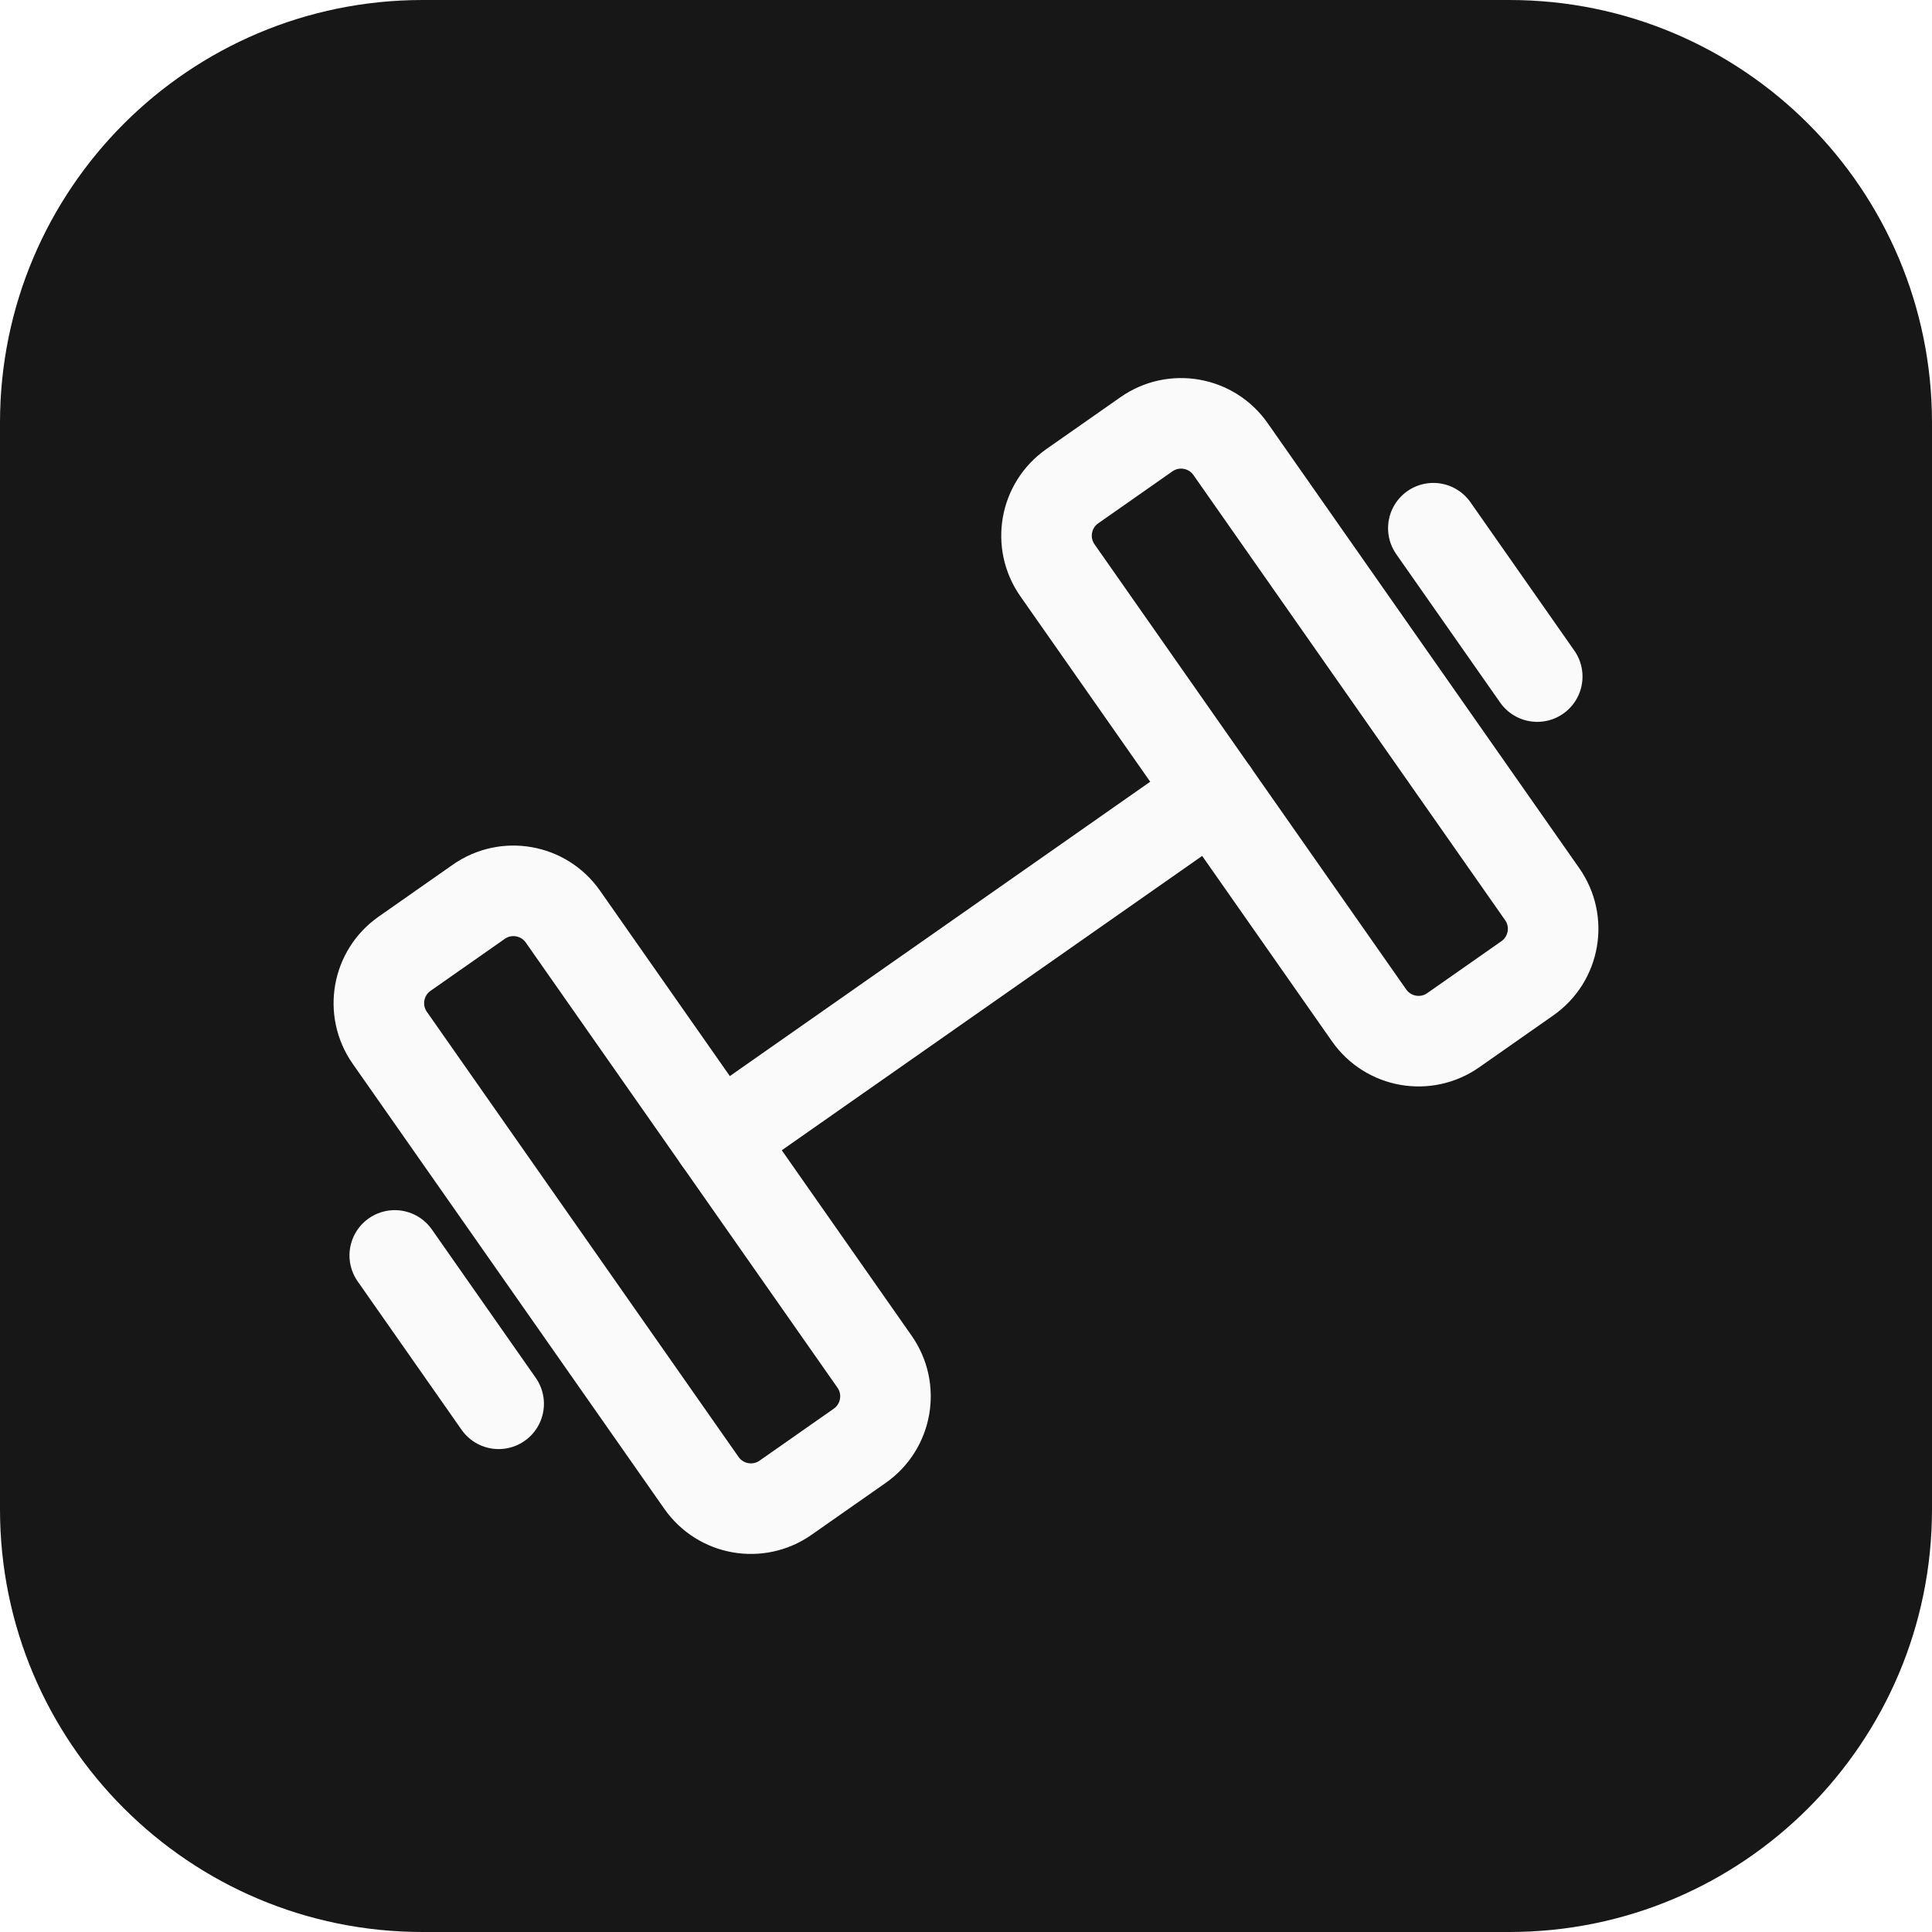
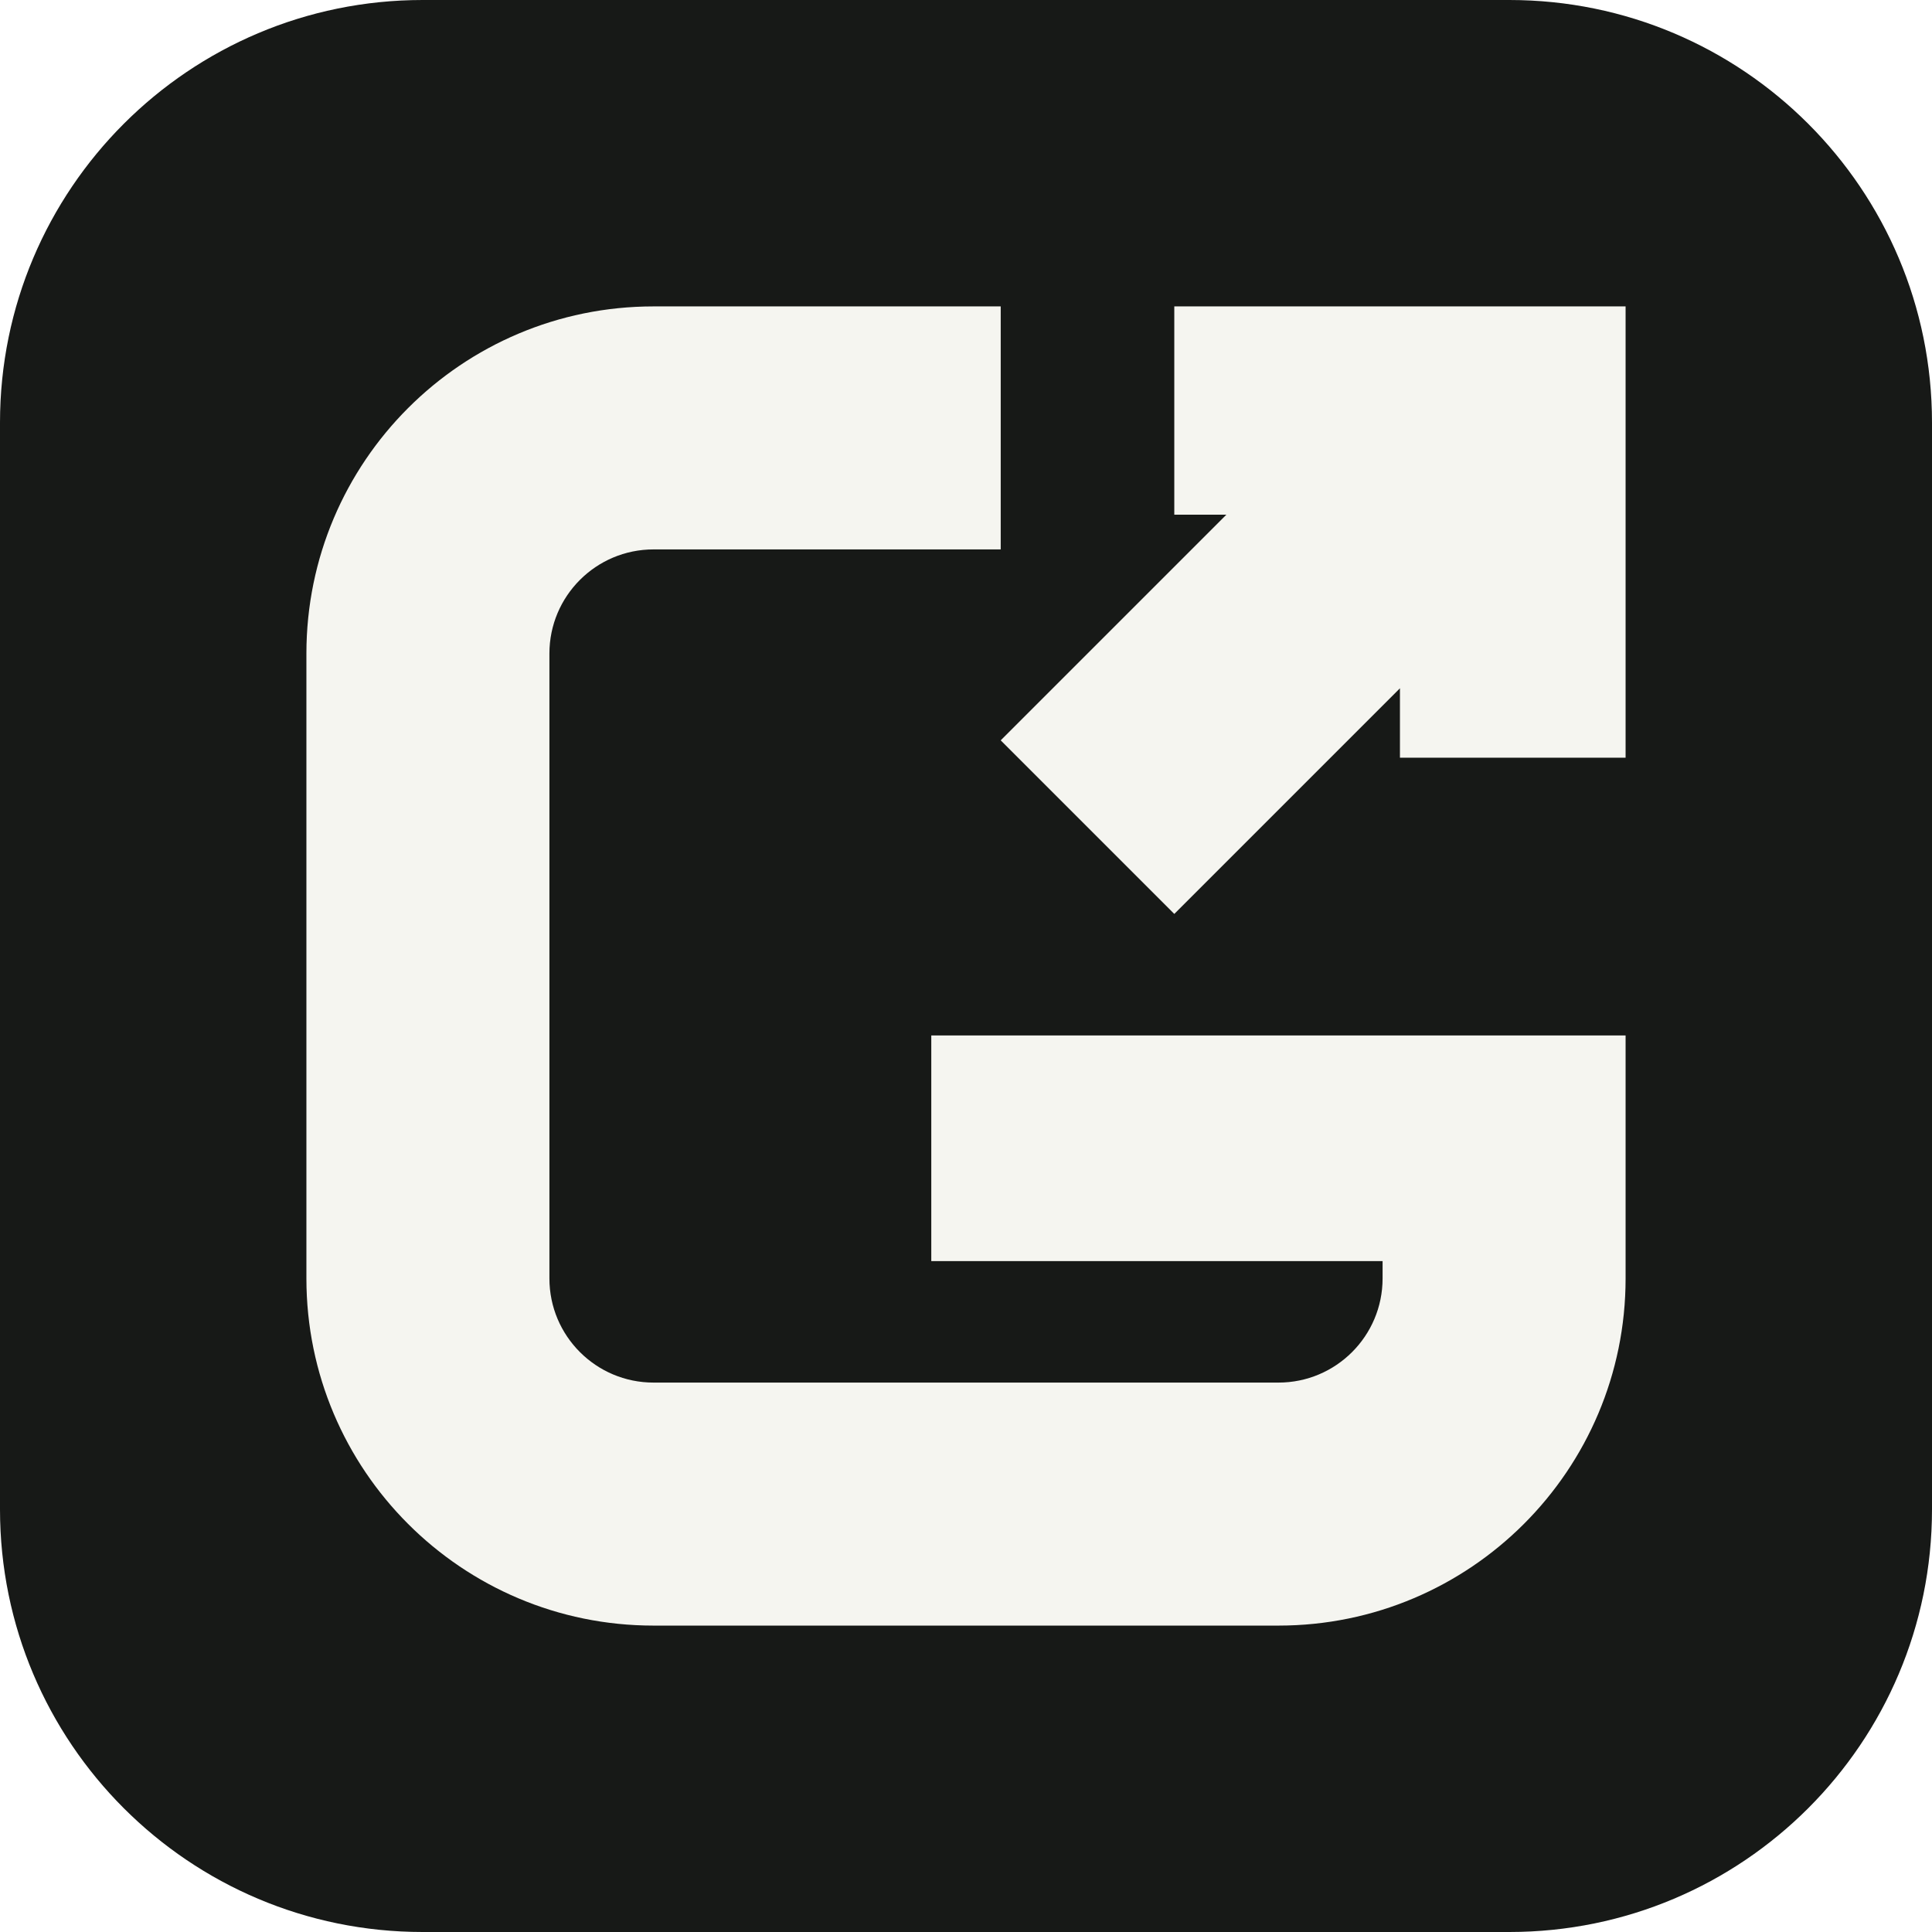
- <svg xmlns="http://www.w3.org/2000/svg" width="512" height="512" viewBox="0 0 512 512">
-   <rect width="512" height="512" rx="112" fill="#171717" />
-   <g fill="none" stroke="#fafafa" stroke-width="24" stroke-linecap="round" stroke-linejoin="round" transform="rotate(-35 256 256)">
-     <path d="M176 256h160M88 232v48m336-48v48" />
-     <rect x="120" y="168" width="56" height="176" rx="16" />
-     <rect x="336" y="168" width="56" height="176" rx="16" />
+ <svg xmlns="http://www.w3.org/2000/svg" viewBox="0 0 512 512" role="img" aria-label="Gym Progress app icon">
+   <rect fill="#171917" width="512" height="512" rx="112" />
+   <g fill="#F5F5F0" transform="translate(35.2 35.2) scale(4.6)">
+     <path d="M50 10H30C18.954 10 10 18.954 10 30V66C10 77.046 18.954 86 30 86H66C77.046 86 86 77.046 86 66V52H46V65H72V66C72 69.314 69.314 72 66 72H30C26.686 72 24 69.314 24 66V30C24 26.686 26.686 24 30 24H50Z" />
+     <path d="M60 10H86V36H73V32L60 45L50 35L63 22H60Z" />
  </g>
</svg>
